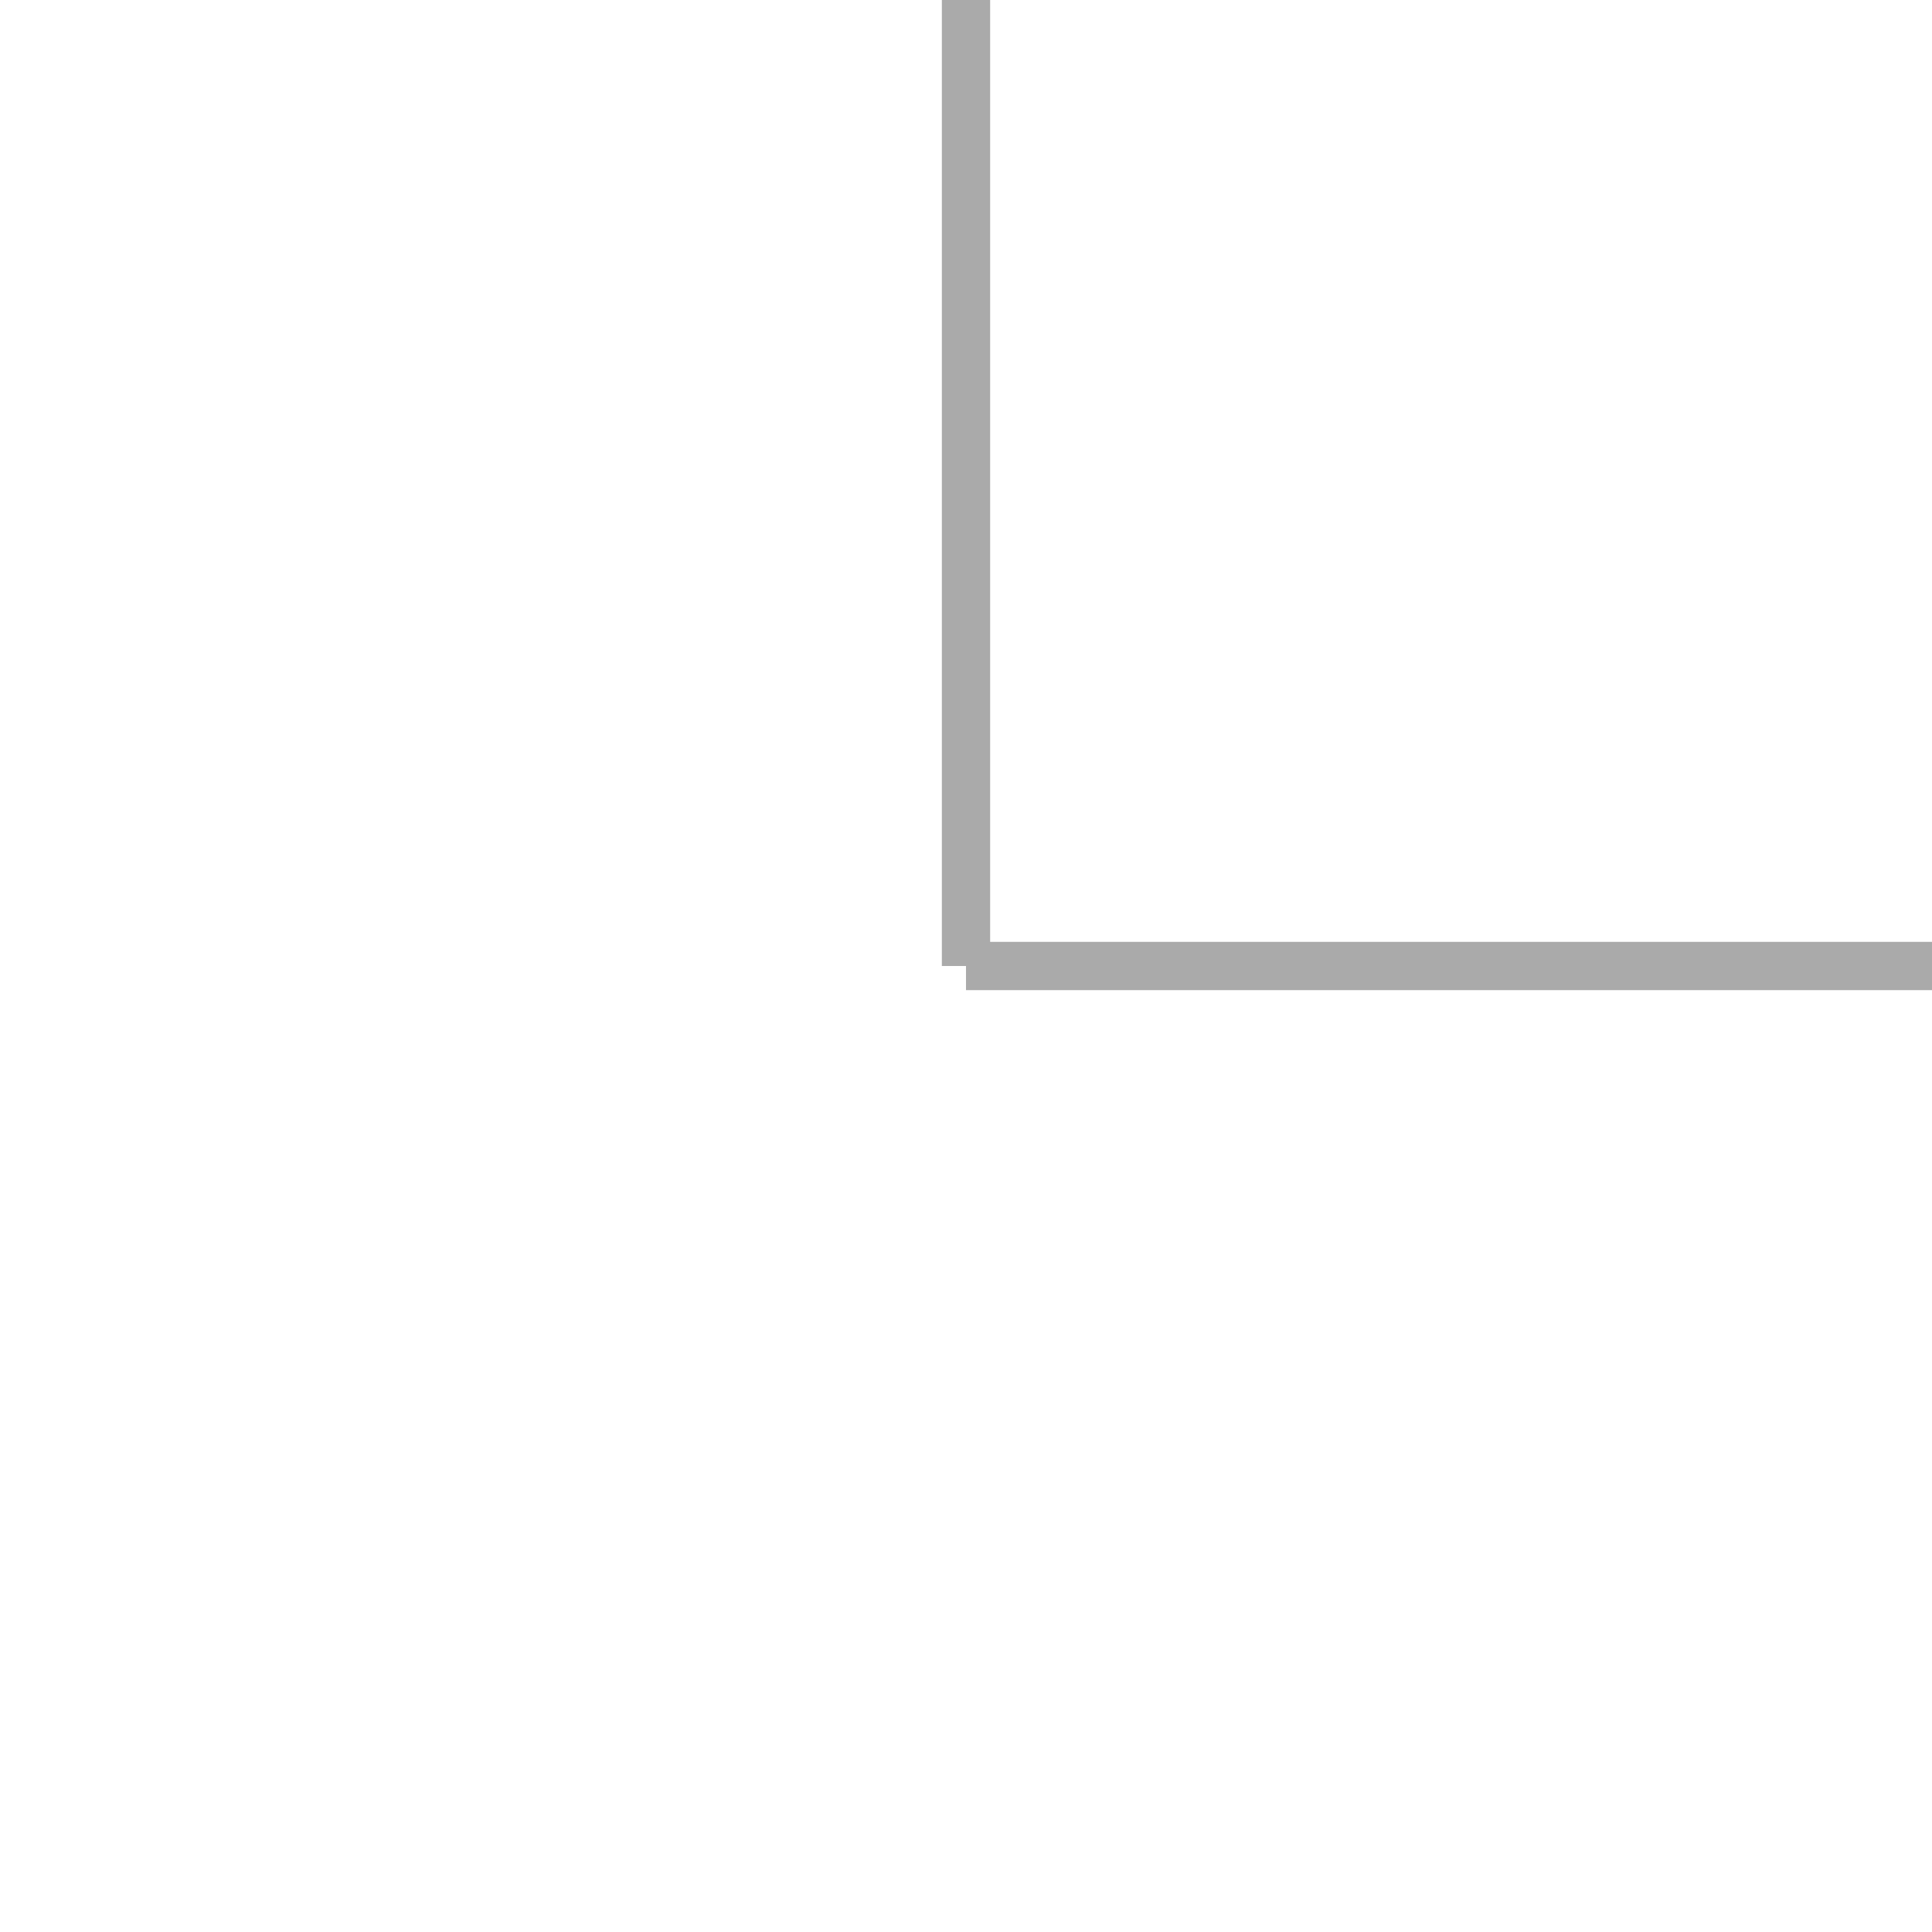
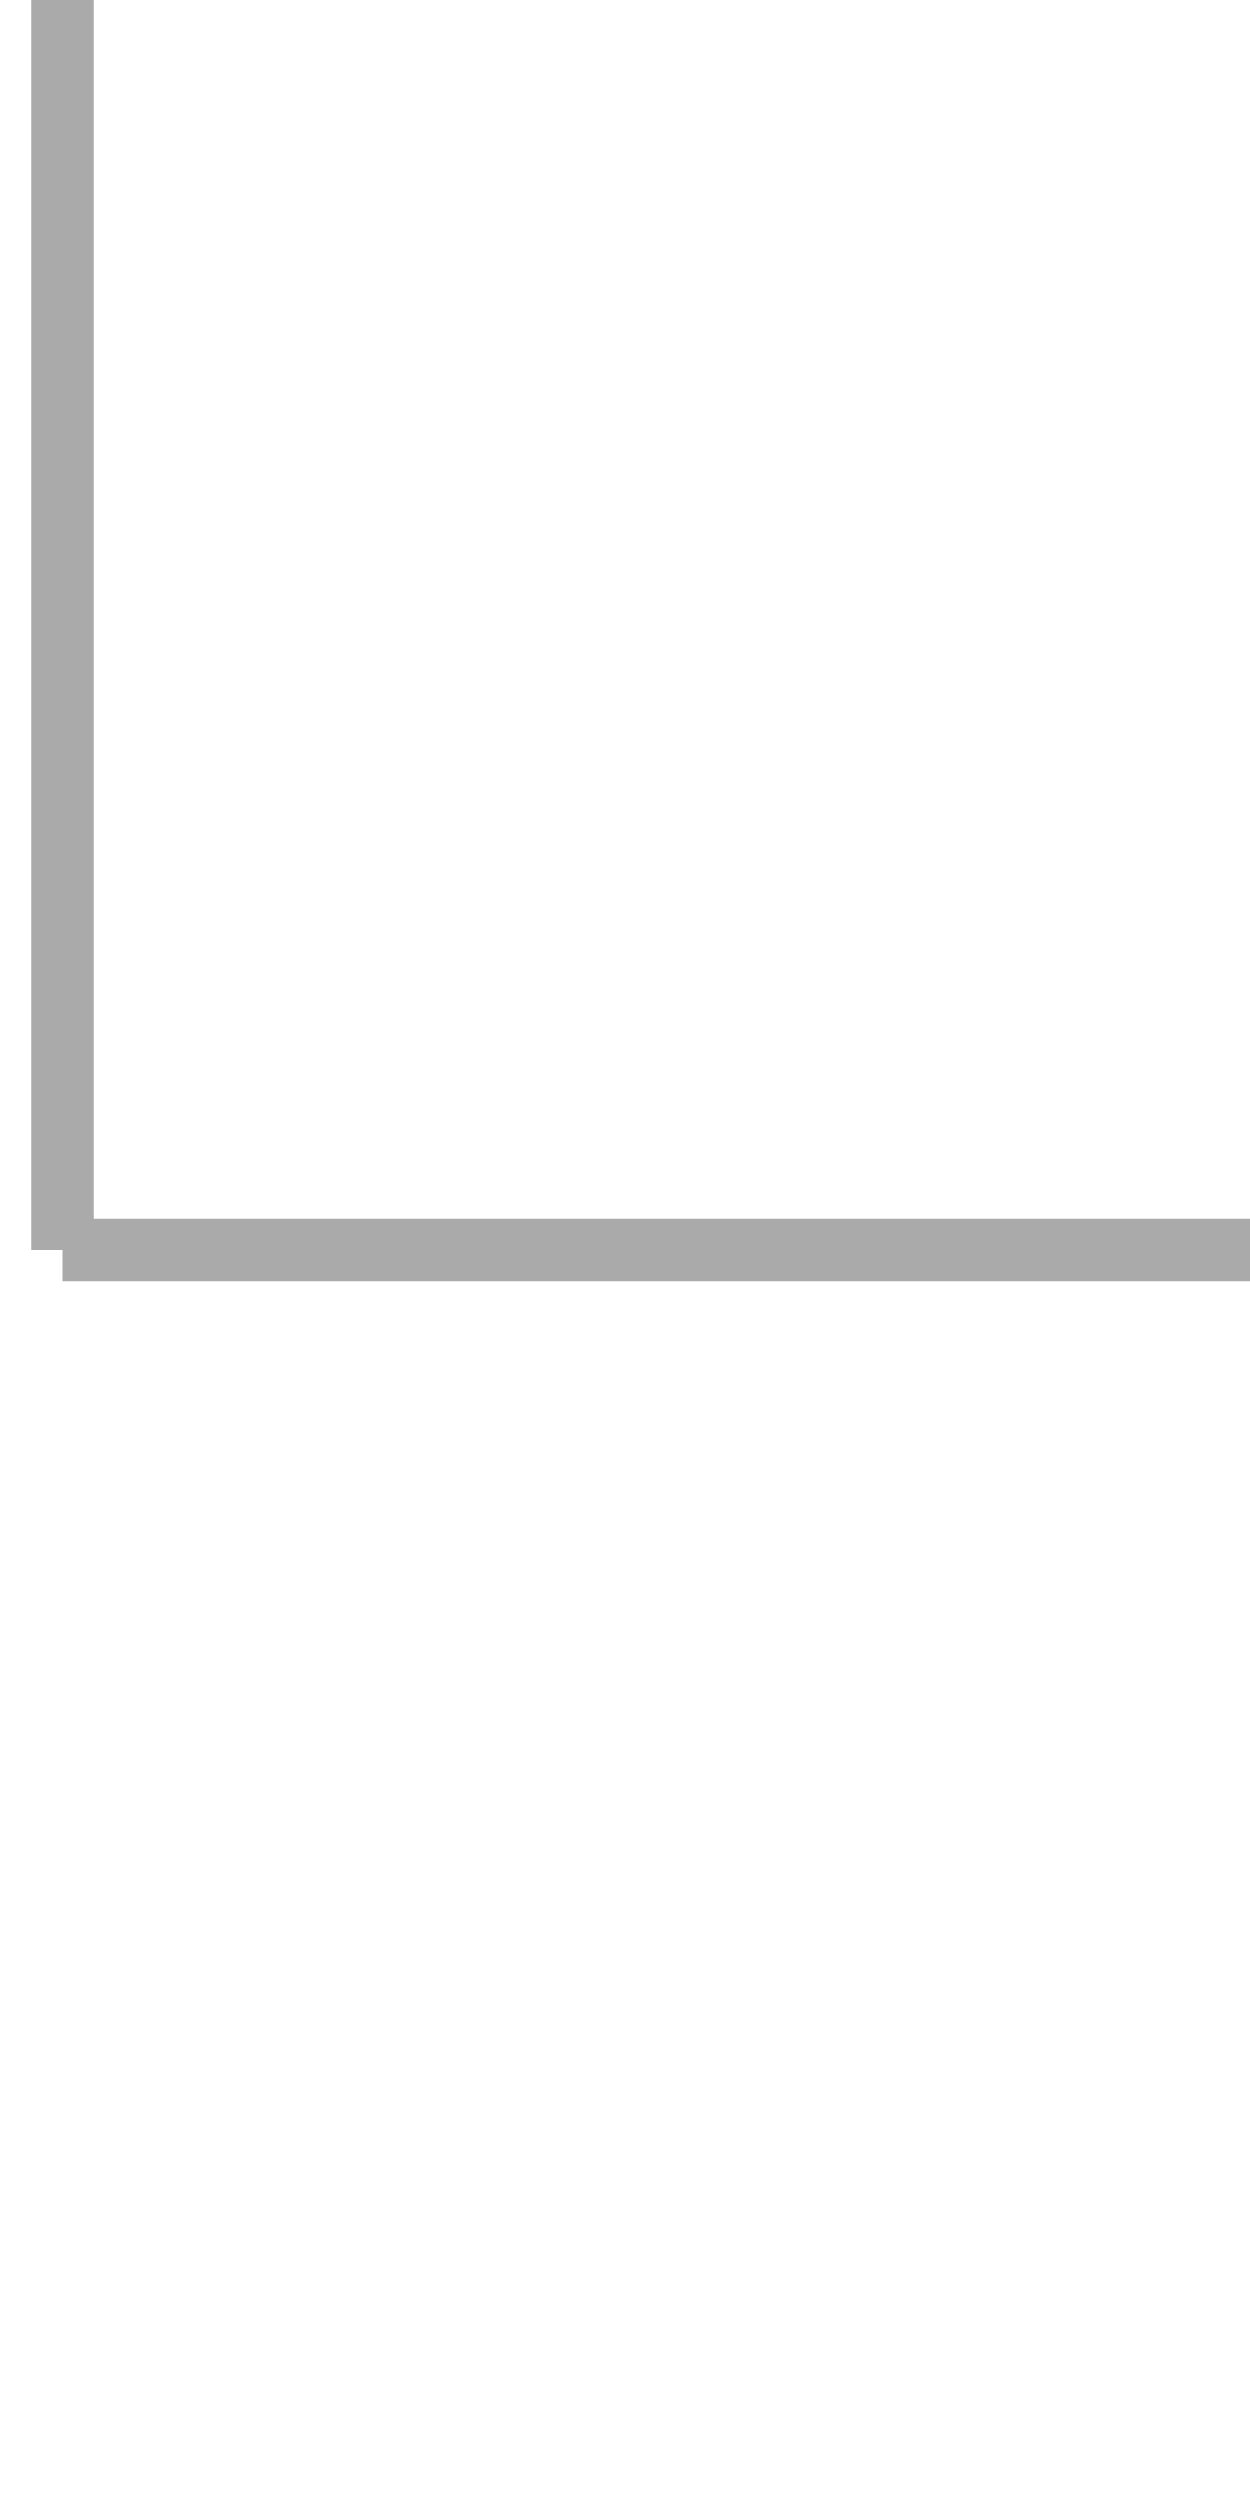
- <svg xmlns="http://www.w3.org/2000/svg" version="1.1" x="0" y="0" width="40" height="40" viewBox="0 0 40 40" enable-background="new 0 0 40 40" xml:space="preserve">
+ <svg xmlns="http://www.w3.org/2000/svg" version="1.1" x="0" y="0" width="20" height="40" viewBox="0 0 20 40" enable-background="new 0 0 20 40" xml:space="preserve">
  <g stroke="#aaaaaa" stroke-width="1" width="40" height="40">
-     <line x1="20" y1="0" x2="20" y2="20" />
-     <line x1="20" y1="20" x2="40" y2="20" />
+     <line x1="1" y1="0" x2="1" y2="20" />
+     <line x1="1" y1="20" x2="20" y2="20" />
  </g>
</svg>
